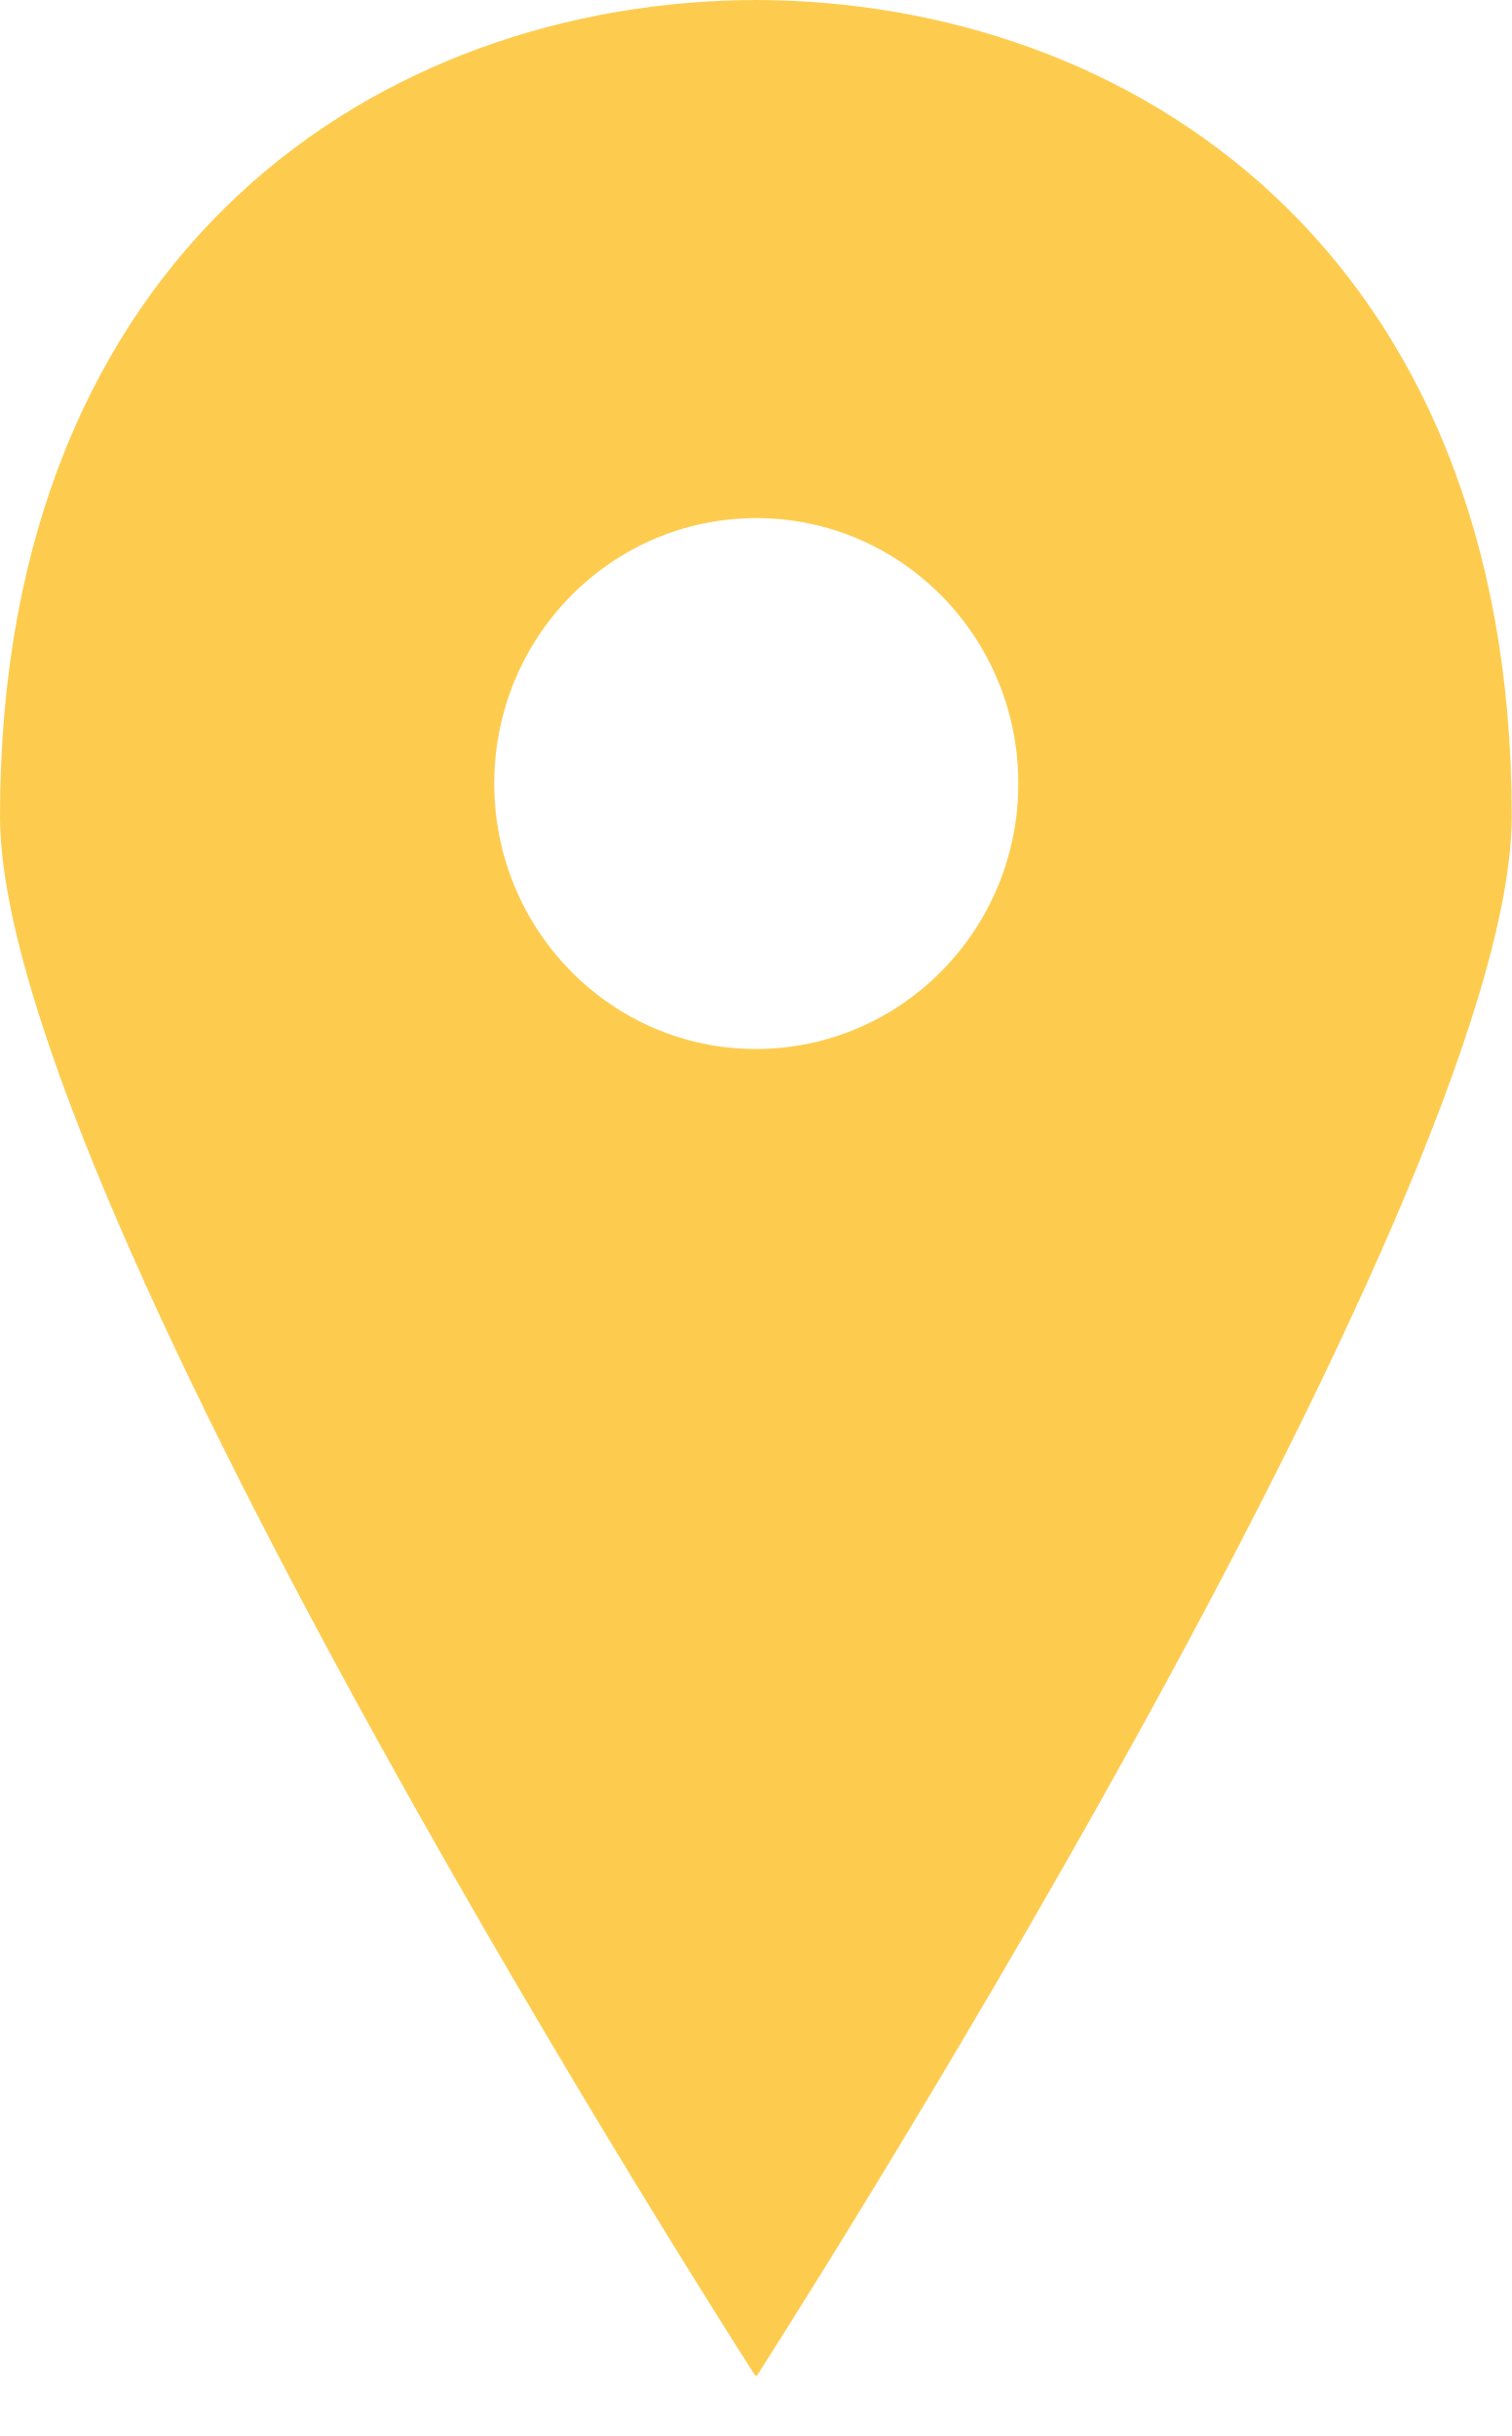
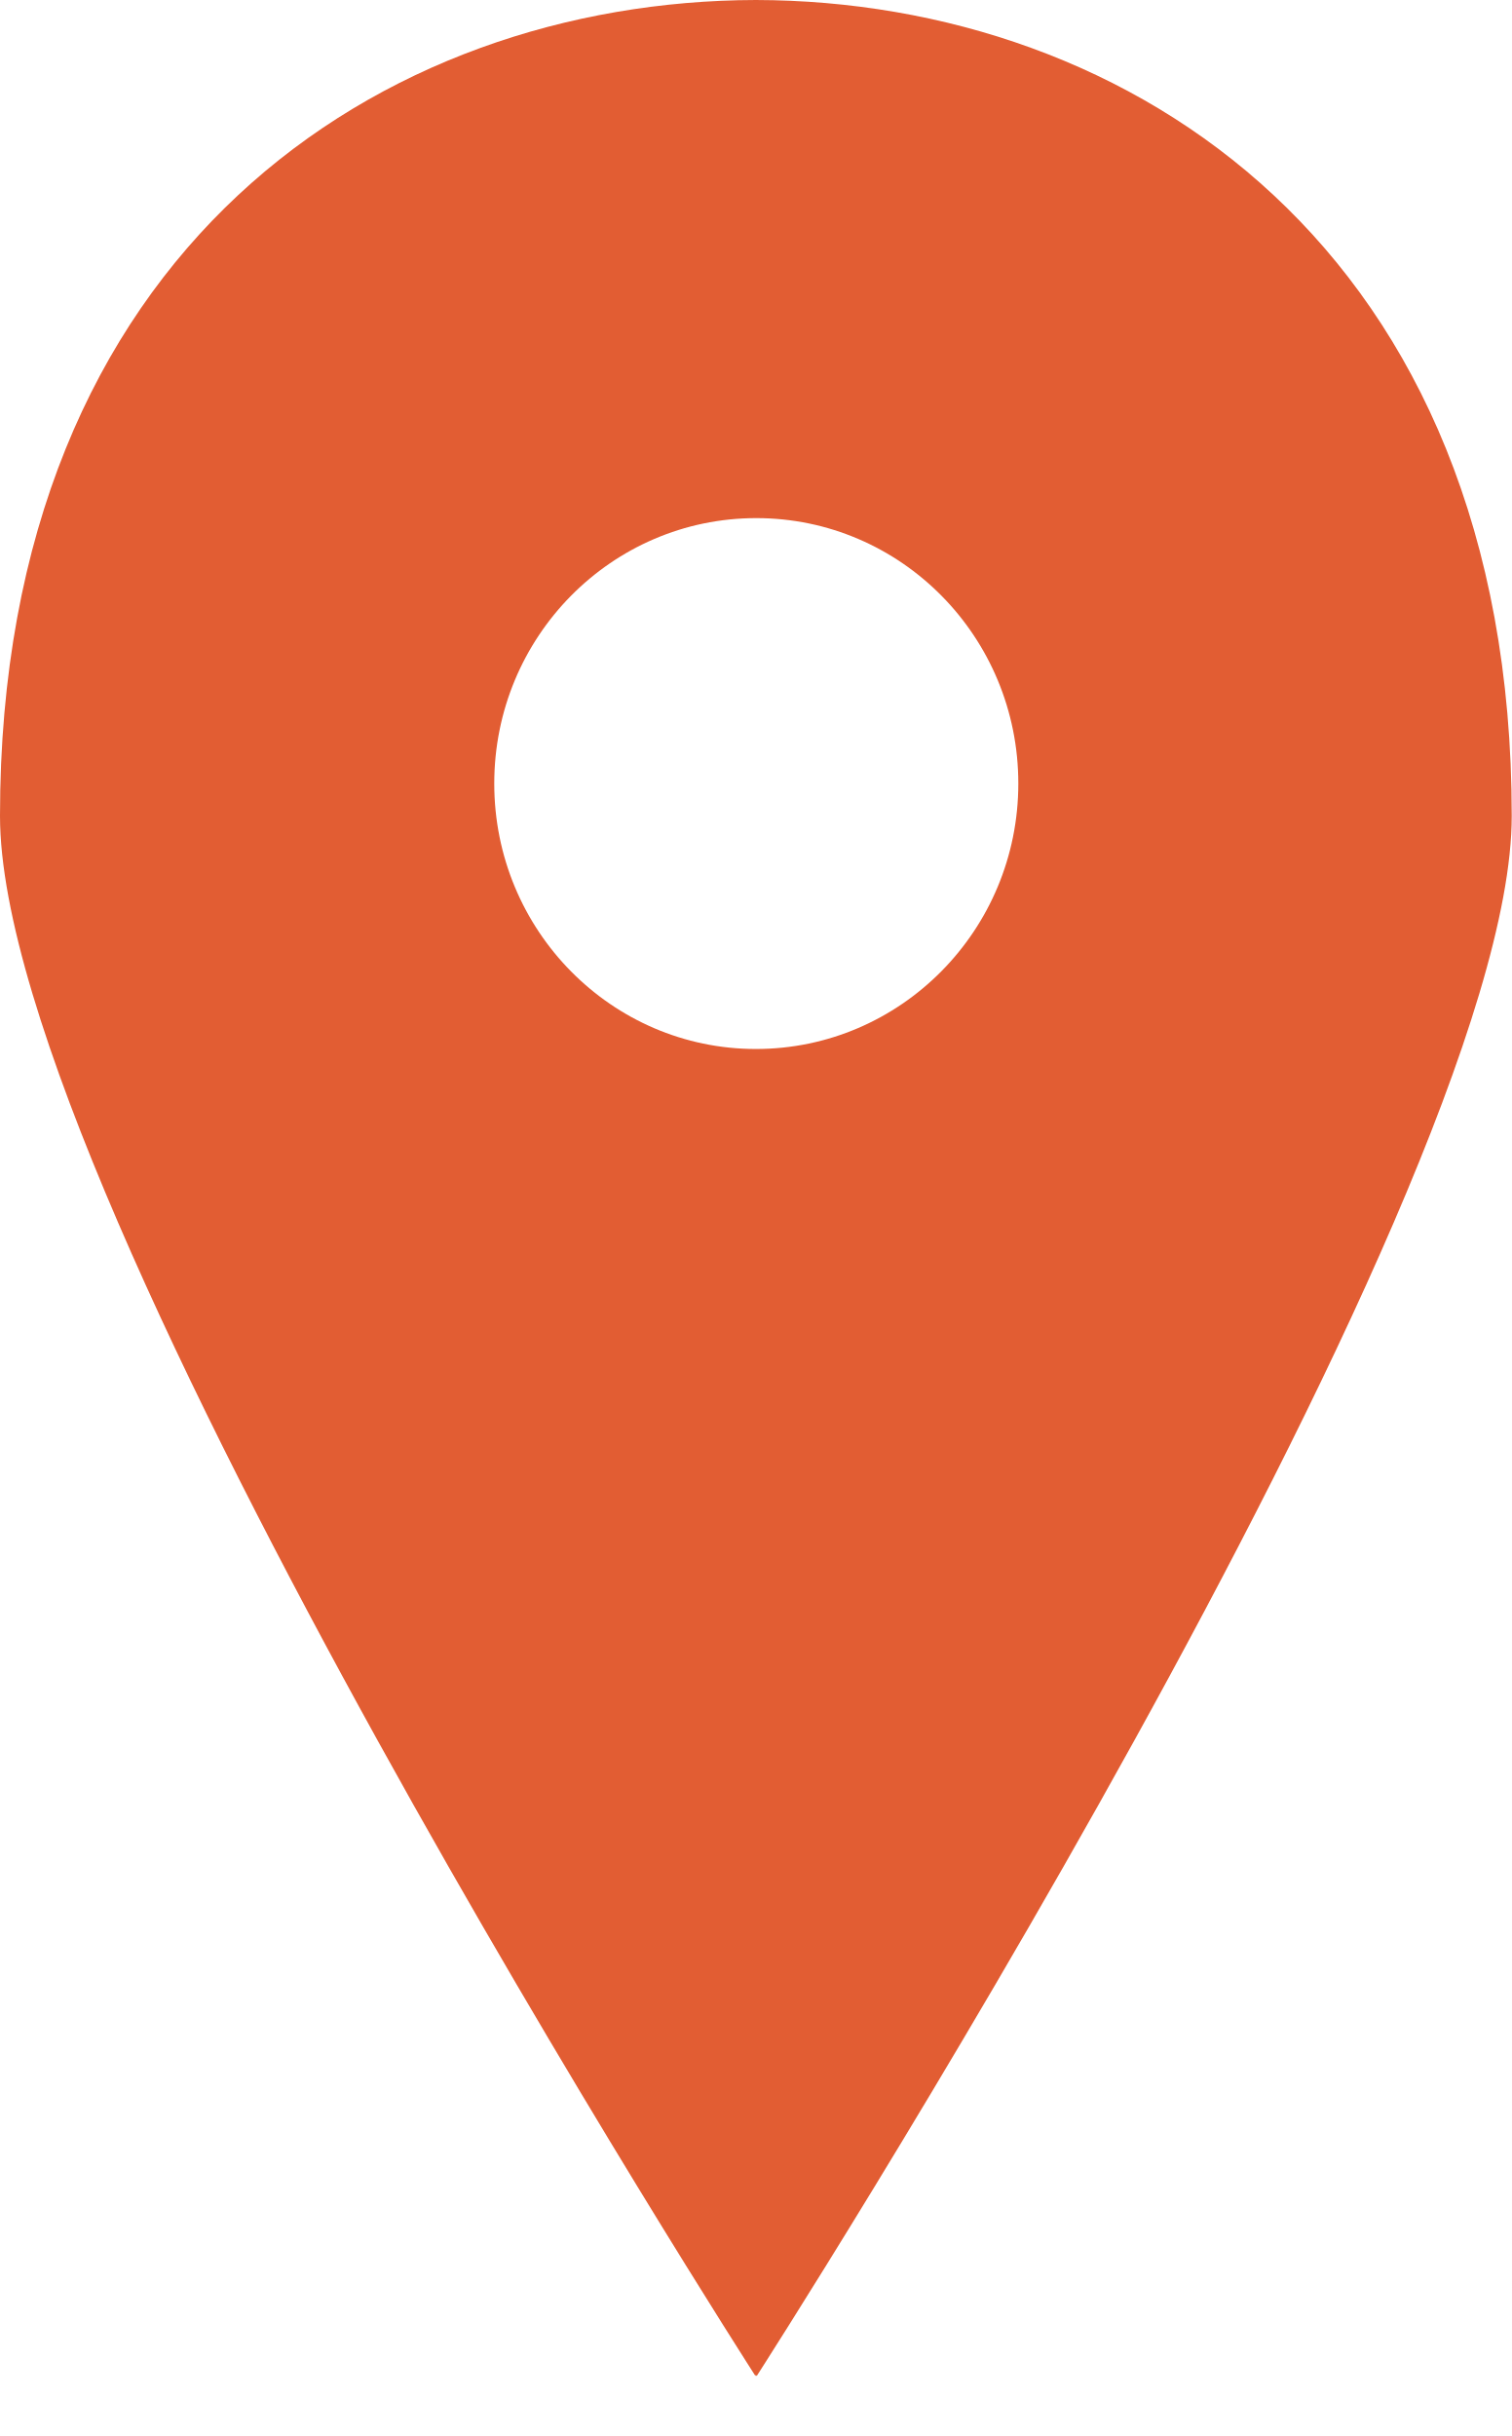
<svg xmlns="http://www.w3.org/2000/svg" width="18" height="29" viewBox="0 0 18 29" fill="none">
-   <path d="M9 28.27C9 28.275 9.01 28.286 9.01 28.286C9.01 28.286 18 14.307 18 9.713C18 2.952 13.444 0.01 9 0C4.556 0.01 0 2.952 0 9.713C0 14.307 8.995 28.286 8.995 28.286L9 28.27ZM5.885 9.328C5.885 7.582 7.281 6.168 9.005 6.168C10.729 6.168 12.125 7.582 12.125 9.328C12.125 11.074 10.724 12.488 9 12.488C7.281 12.488 5.885 11.074 5.885 9.328Z" fill="#FDCC4F" />
+   <path d="M9 28.27C9 28.275 9.01 28.286 9.01 28.286C9.01 28.286 18 14.307 18 9.713C18 2.952 13.444 0.01 9 0C4.556 0.01 0 2.952 0 9.713C0 14.307 8.995 28.286 8.995 28.286L9 28.27ZM5.885 9.328C5.885 7.582 7.281 6.168 9.005 6.168C10.729 6.168 12.125 7.582 12.125 9.328C12.125 11.074 10.724 12.488 9 12.488C7.281 12.488 5.885 11.074 5.885 9.328Z" fill="#E25D33" />
</svg>
